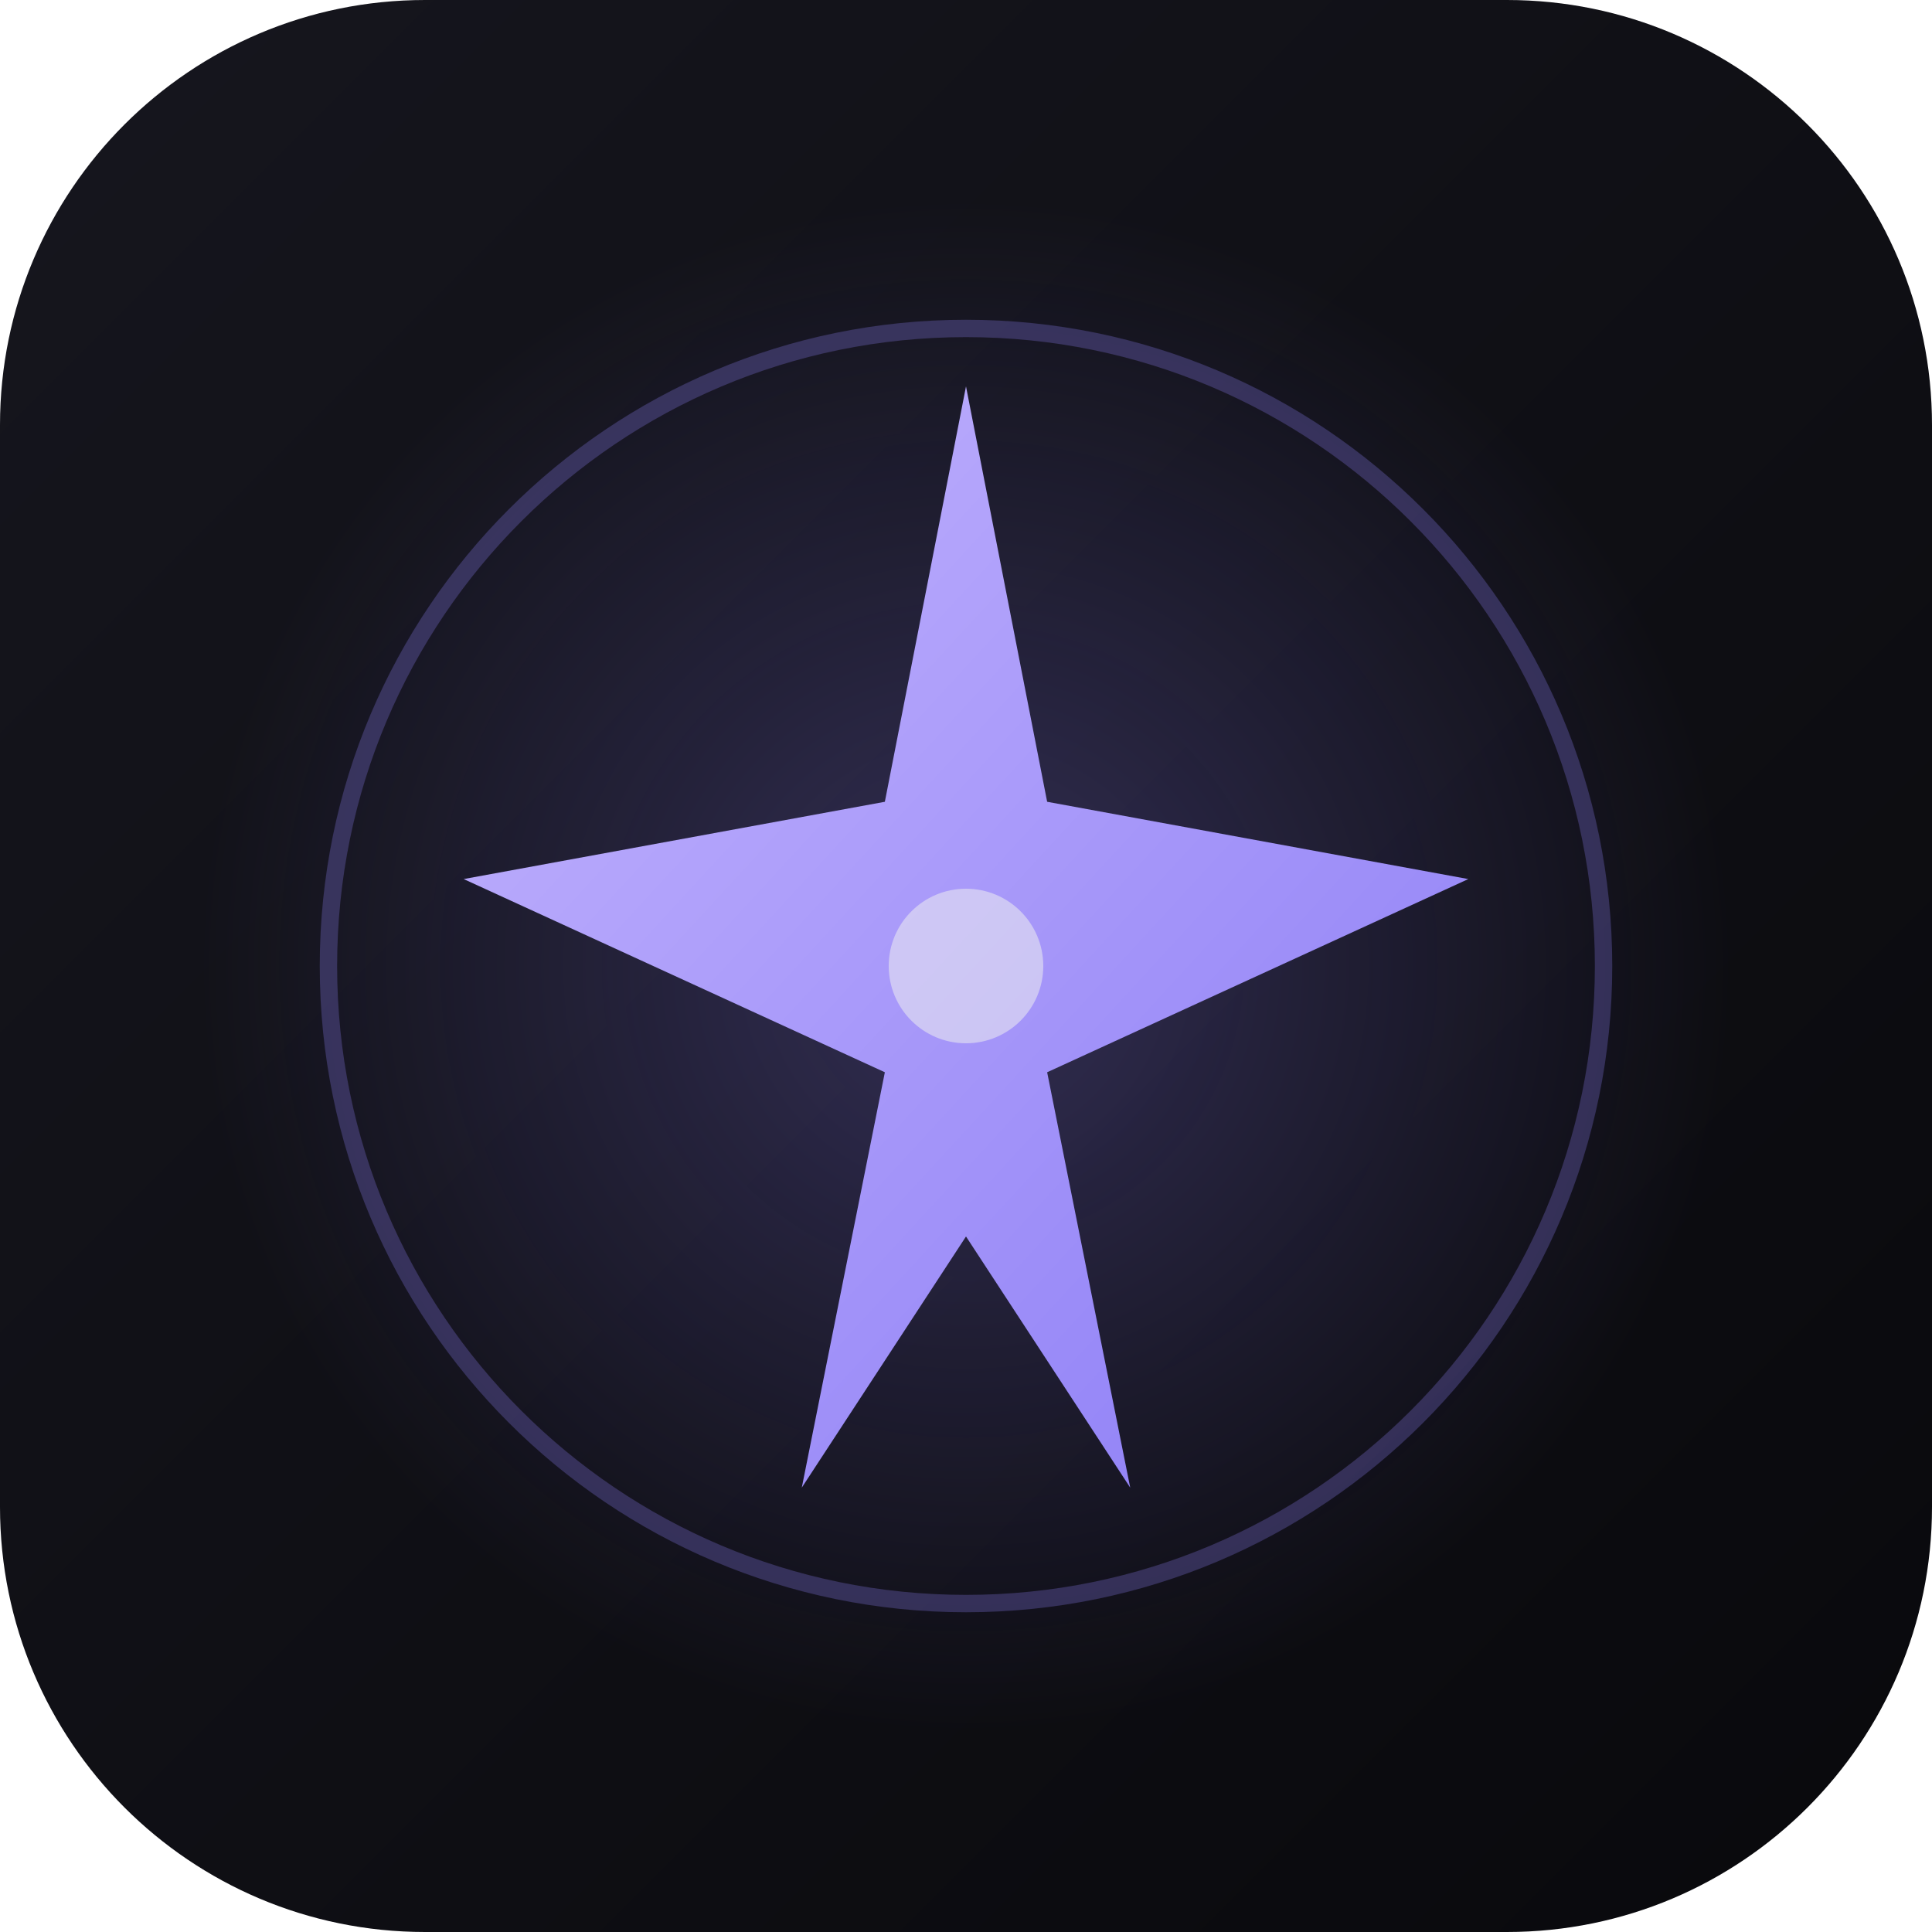
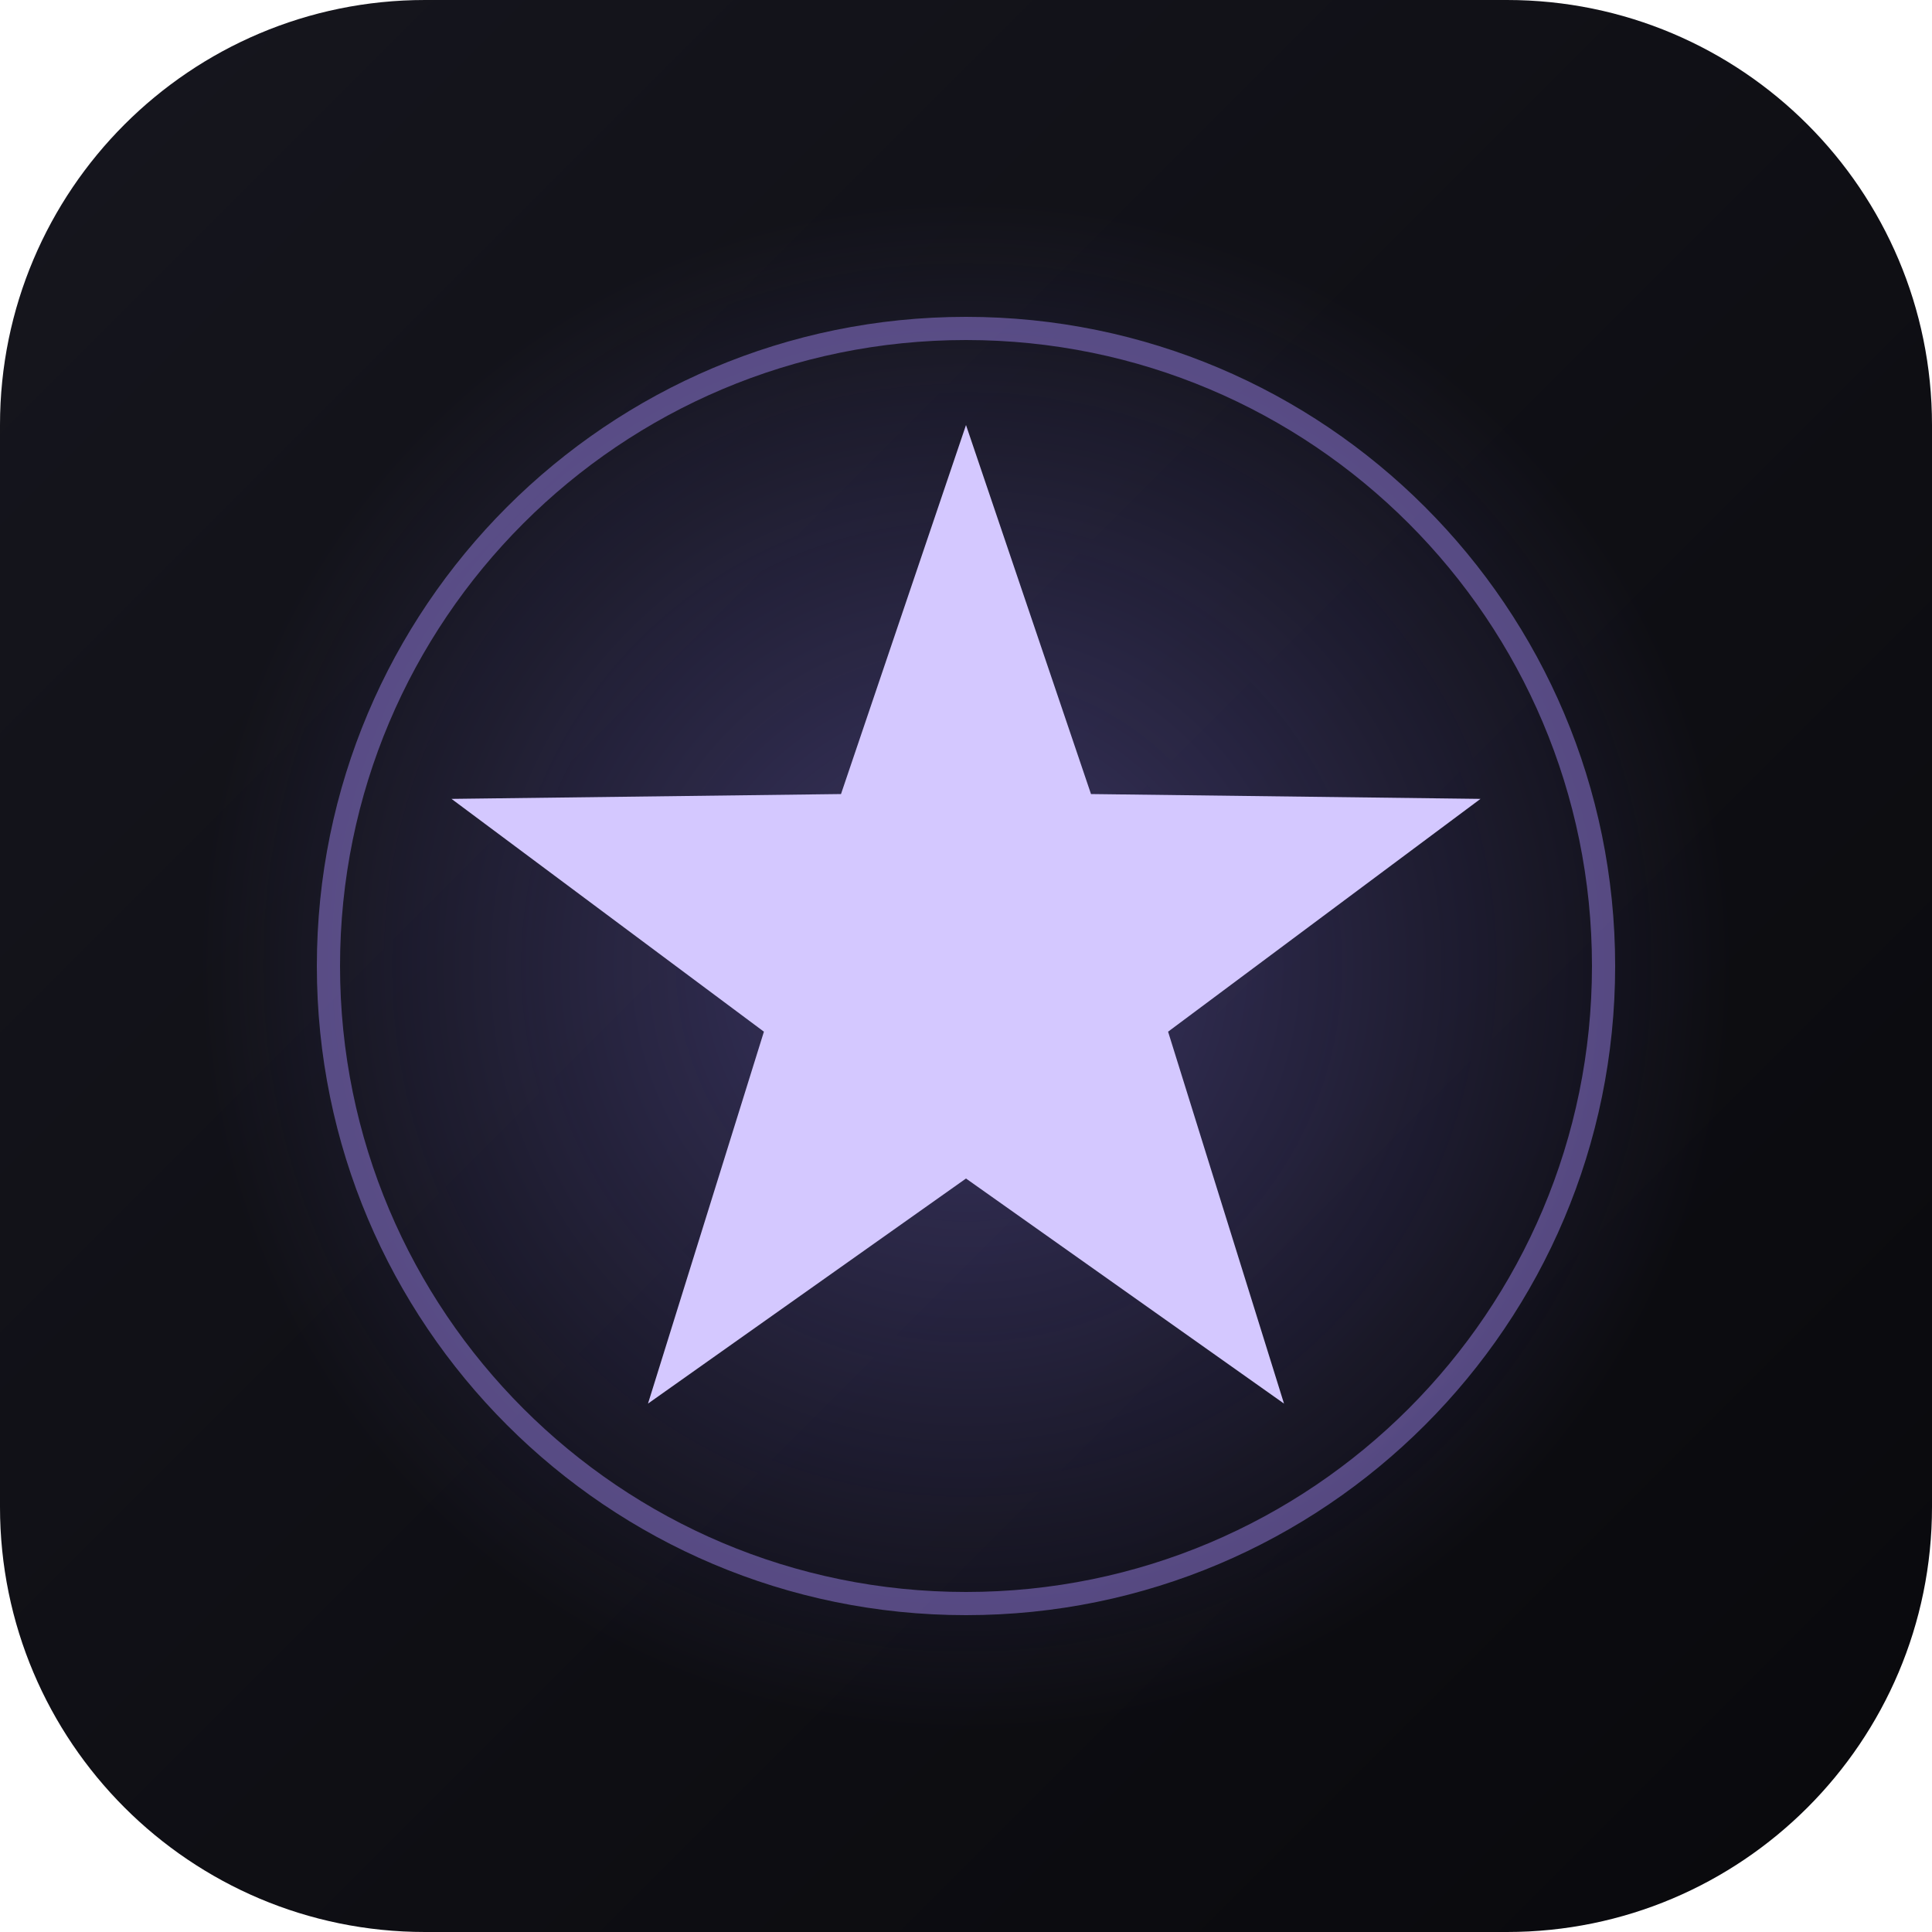
<svg xmlns="http://www.w3.org/2000/svg" viewBox="0 0 100 100" role="img" aria-label="Fate Atelier">
  <defs>
    <linearGradient id="bg" x1="0%" y1="0%" x2="100%" y2="100%">
      <stop offset="0%" stop-color="#16161e" />
      <stop offset="100%" stop-color="#09090c" />
    </linearGradient>
-     <linearGradient id="star" x1="0%" y1="0%" x2="100%" y2="100%">
-       <stop offset="0%" stop-color="#c4b5fd" />
-       <stop offset="100%" stop-color="#8b7cf6" />
-     </linearGradient>
    <radialGradient id="glow" cx="50%" cy="50%" r="50%">
-       <stop offset="0%" stop-color="#8b7cf6" stop-opacity="0.28" />
+       <stop offset="0%" stop-color="#8b7cf6" stop-opacity="0.35" />
      <stop offset="100%" stop-color="#8b7cf6" stop-opacity="0" />
    </radialGradient>
  </defs>
  <rect width="100" height="100" rx="22" fill="url(#bg)" />
  <circle cx="50" cy="50" r="40" fill="url(#glow)" />
-   <circle cx="50" cy="50" r="33" fill="none" stroke="#8b7cf6" stroke-width="0.9" opacity="0.28" />
-   <path d="M50 20 L54.2 41.5 L76 45.5 L54.2 55.5 L58.5 77 L50 64 L41.5 77 L45.8 55.5 L24 45.5 L45.8 41.5 Z" fill="url(#star)" />
-   <circle cx="50" cy="50" r="4" fill="#ececf1" opacity="0.55" />
+   <circle cx="50" cy="50" r="33" fill="none" stroke="#a78bfa" stroke-width="1.2" opacity="0.45" />
+   <path d="M50 22 L56.47 41.1 L76.63 41.35 L60.46 53.4 L66.46 72.65 L50 61 L33.54 72.65 L39.54 53.4 L23.37 41.35 L43.53 41.1 Z" fill="#d4c8ff" />
</svg>
